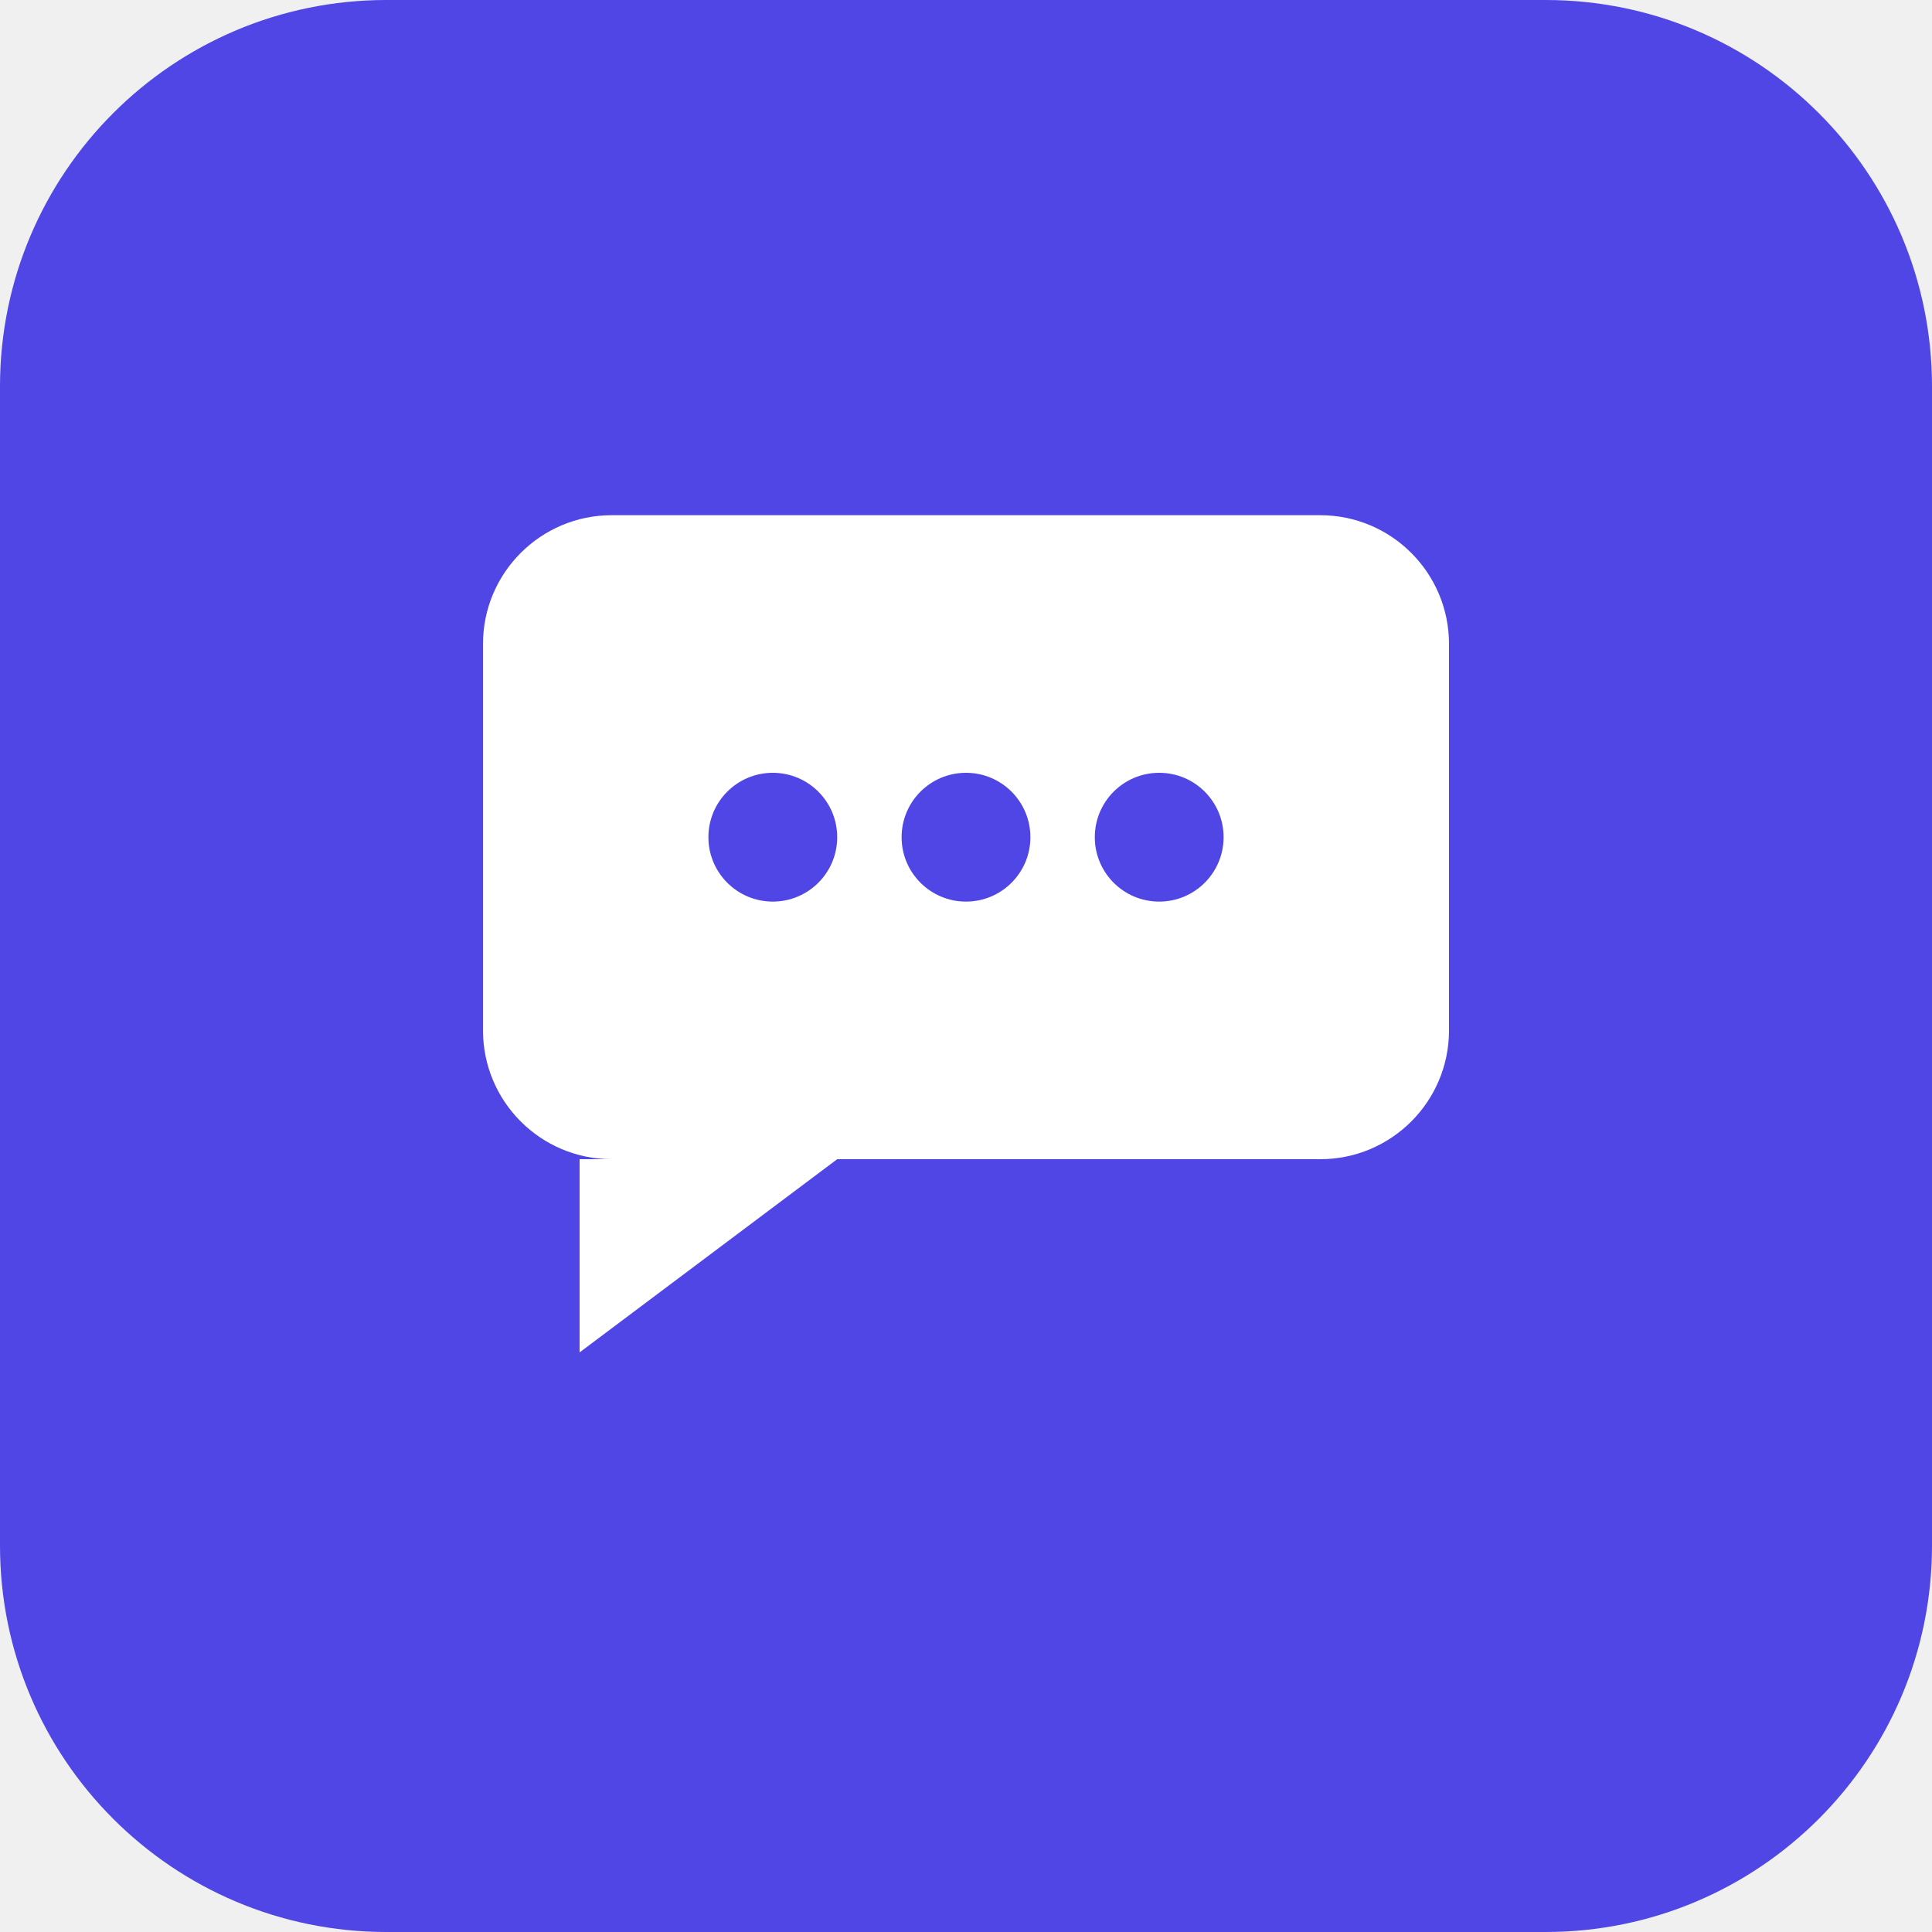
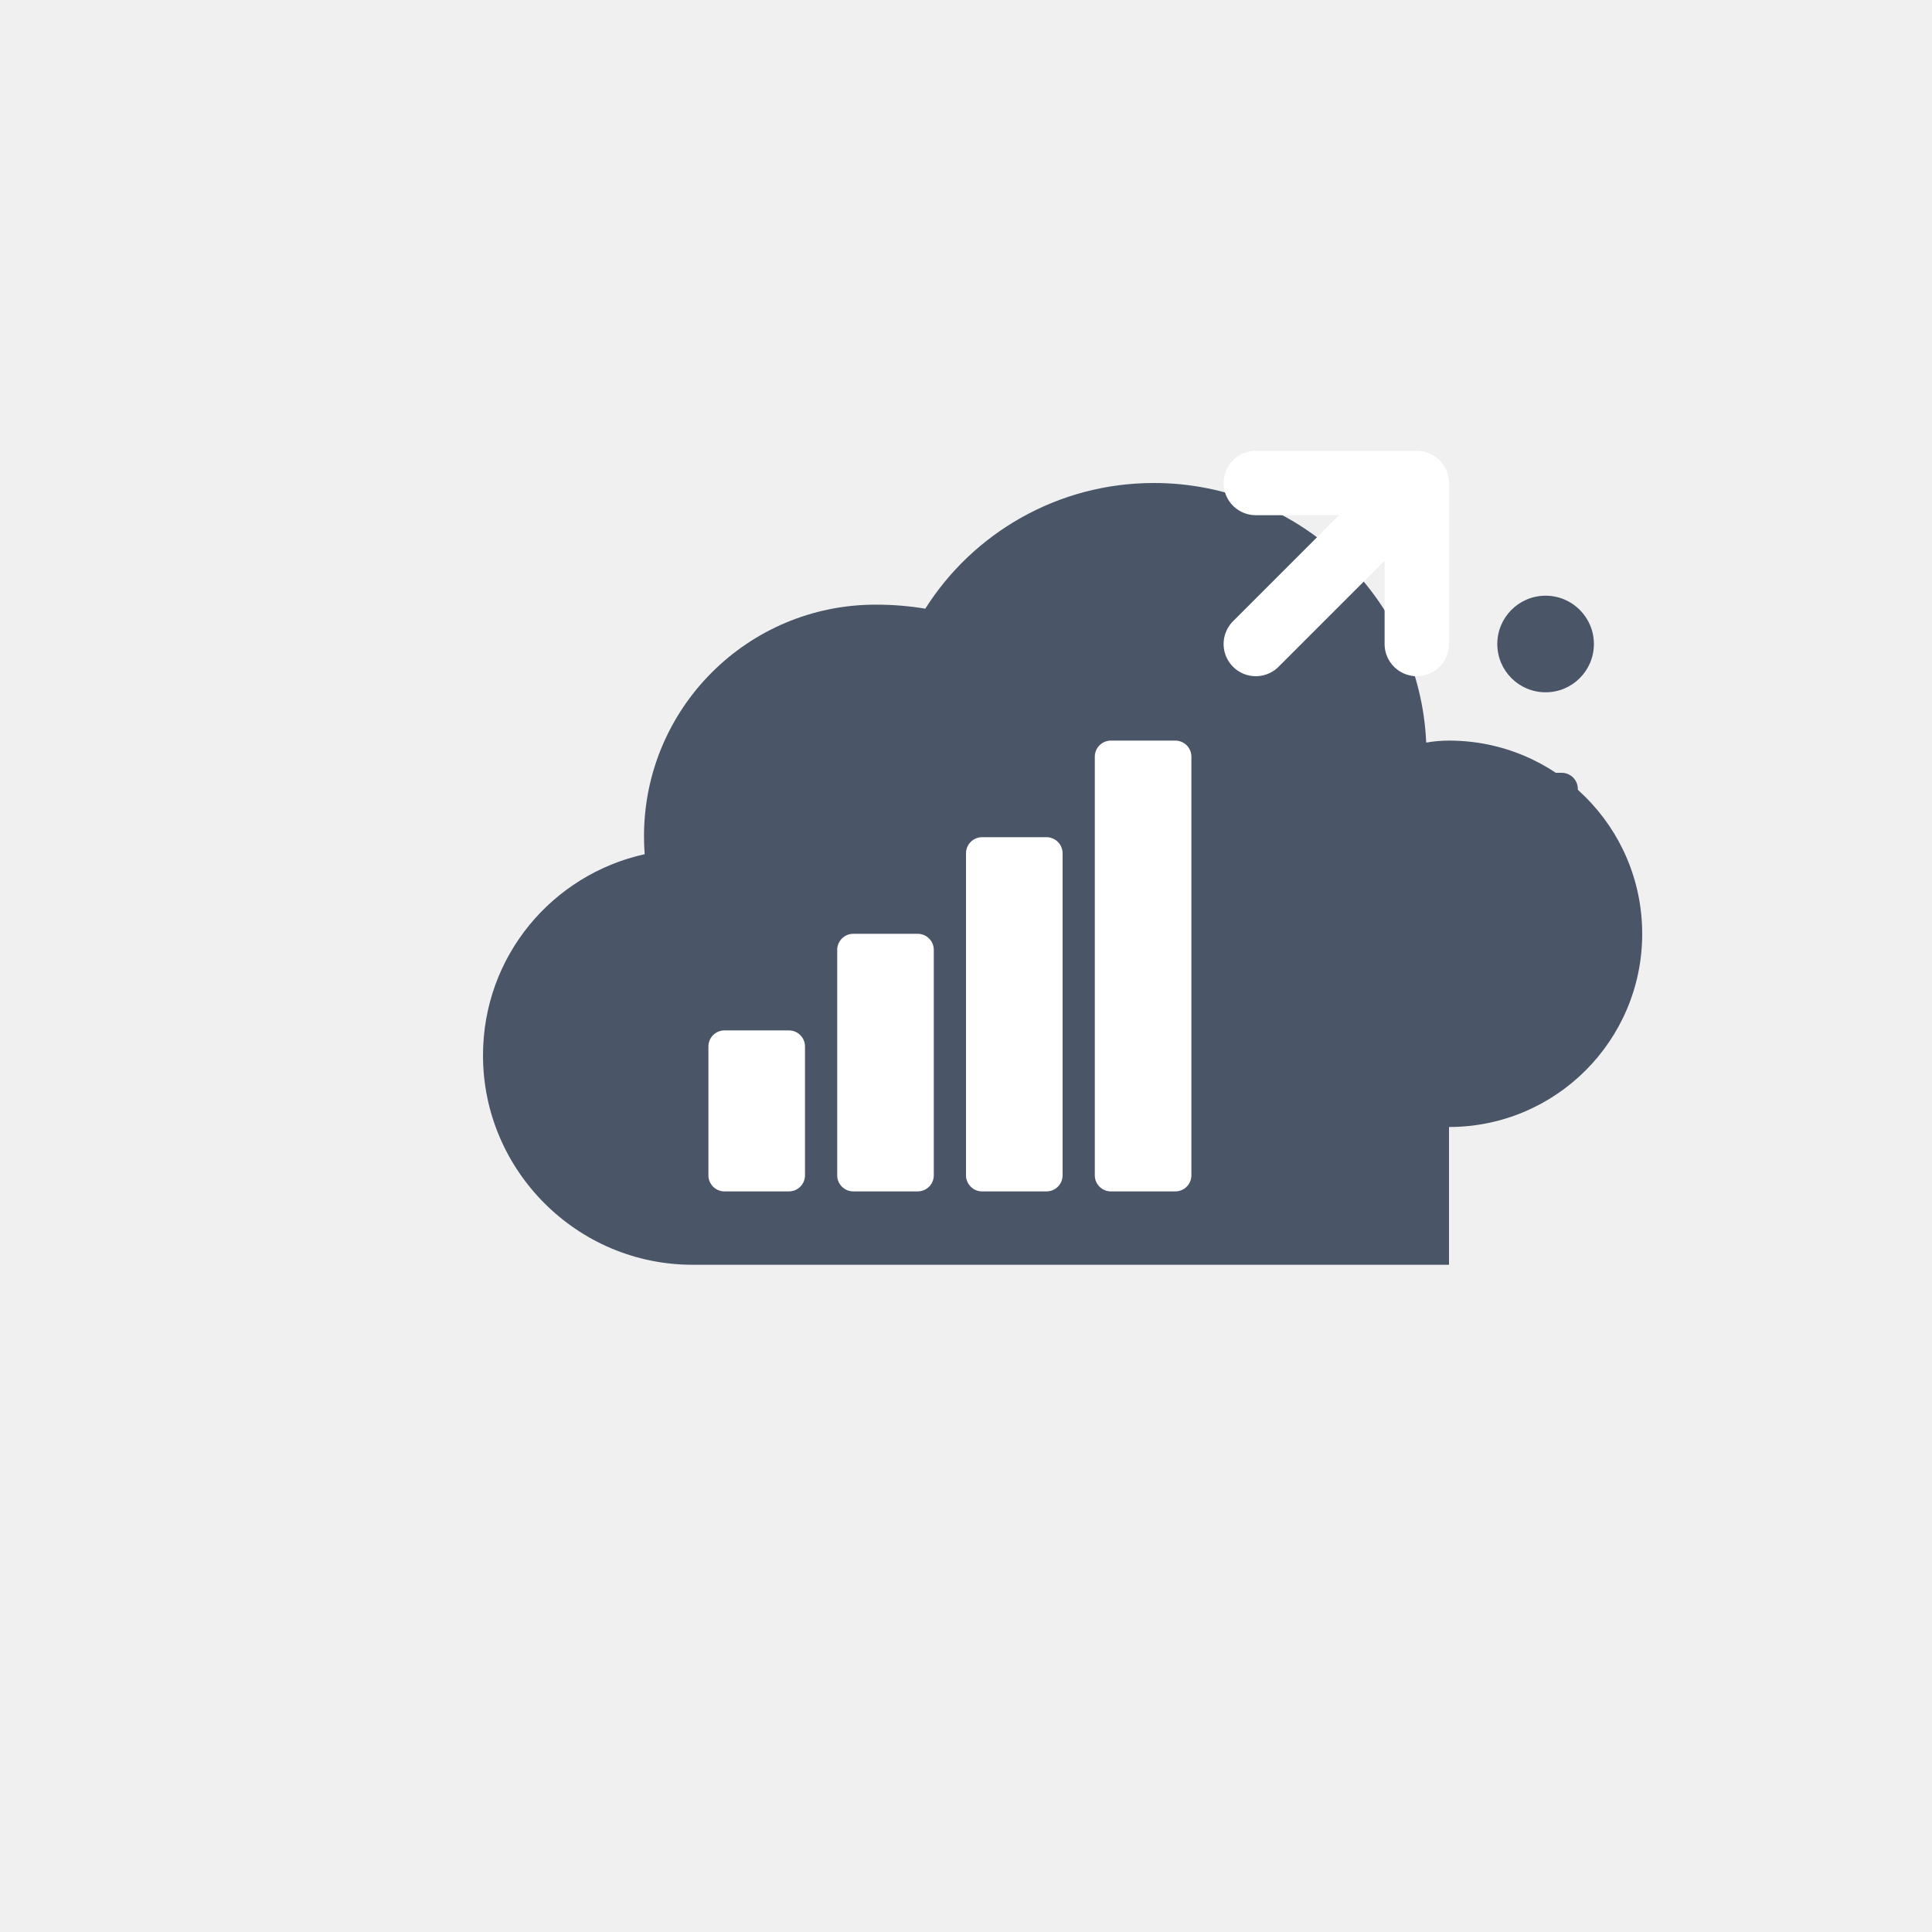
<svg xmlns="http://www.w3.org/2000/svg" width="60" height="60" viewBox="0 0 60 60" fill="none">
-   <rect width="60" height="60" rx="12" fill="#4F46E5" />
-   <path d="M15 20C15 17.791 16.791 16 19 16H41C43.209 16 45 17.791 45 20V32C45 34.209 43.209 36 41 36H26L18 42V36H19C16.791 36 15 34.209 15 32V20Z" fill="white" />
-   <circle cx="24" cy="26" r="2" fill="#4F46E5" />
-   <circle cx="30" cy="26" r="2" fill="#4F46E5" />
-   <circle cx="36" cy="26" r="2" fill="#4F46E5" />
+   <path d="M45 35C48.314 35 51 32.314 51 29C51 25.686 48.314 23 45 23C44.758 23 44.521 23.021 44.292 23.062C44.097 18.594 40.374 15 35.833 15C32.839 15 30.21 16.569 28.736 18.903C28.236 18.819 27.722 18.778 27.194 18.778C23.218 18.778 20 21.996 20 25.972C20 26.16 20.007 26.347 20.021 26.528C17.16 27.16 15 29.688 15 32.778C15 36.354 17.924 39.278 21.5 39.278H45C45 39.278 45 35 45 35Z" fill="#4A5568" />
+   <rect x="22" y="32" width="3" height="5" rx="0.5" fill="white" />
+   <rect x="26" y="29" width="3" height="8" rx="0.5" fill="white" />
+   <rect x="30" y="26" width="3" height="11" rx="0.5" fill="white" />
+   <rect x="34" y="23" width="3" height="14" rx="0.5" fill="white" />
+   <path d="M39 20L44 15M44 15L44 20M44 15L39 15" stroke="white" stroke-width="2" stroke-linecap="round" stroke-linejoin="round" />
+   <circle cx="48" cy="20" r="1.5" fill="#4A5568" />
+   <rect x="47" y="24" width="2" height="2" rx="0.5" fill="#4A5568" />
</svg>
